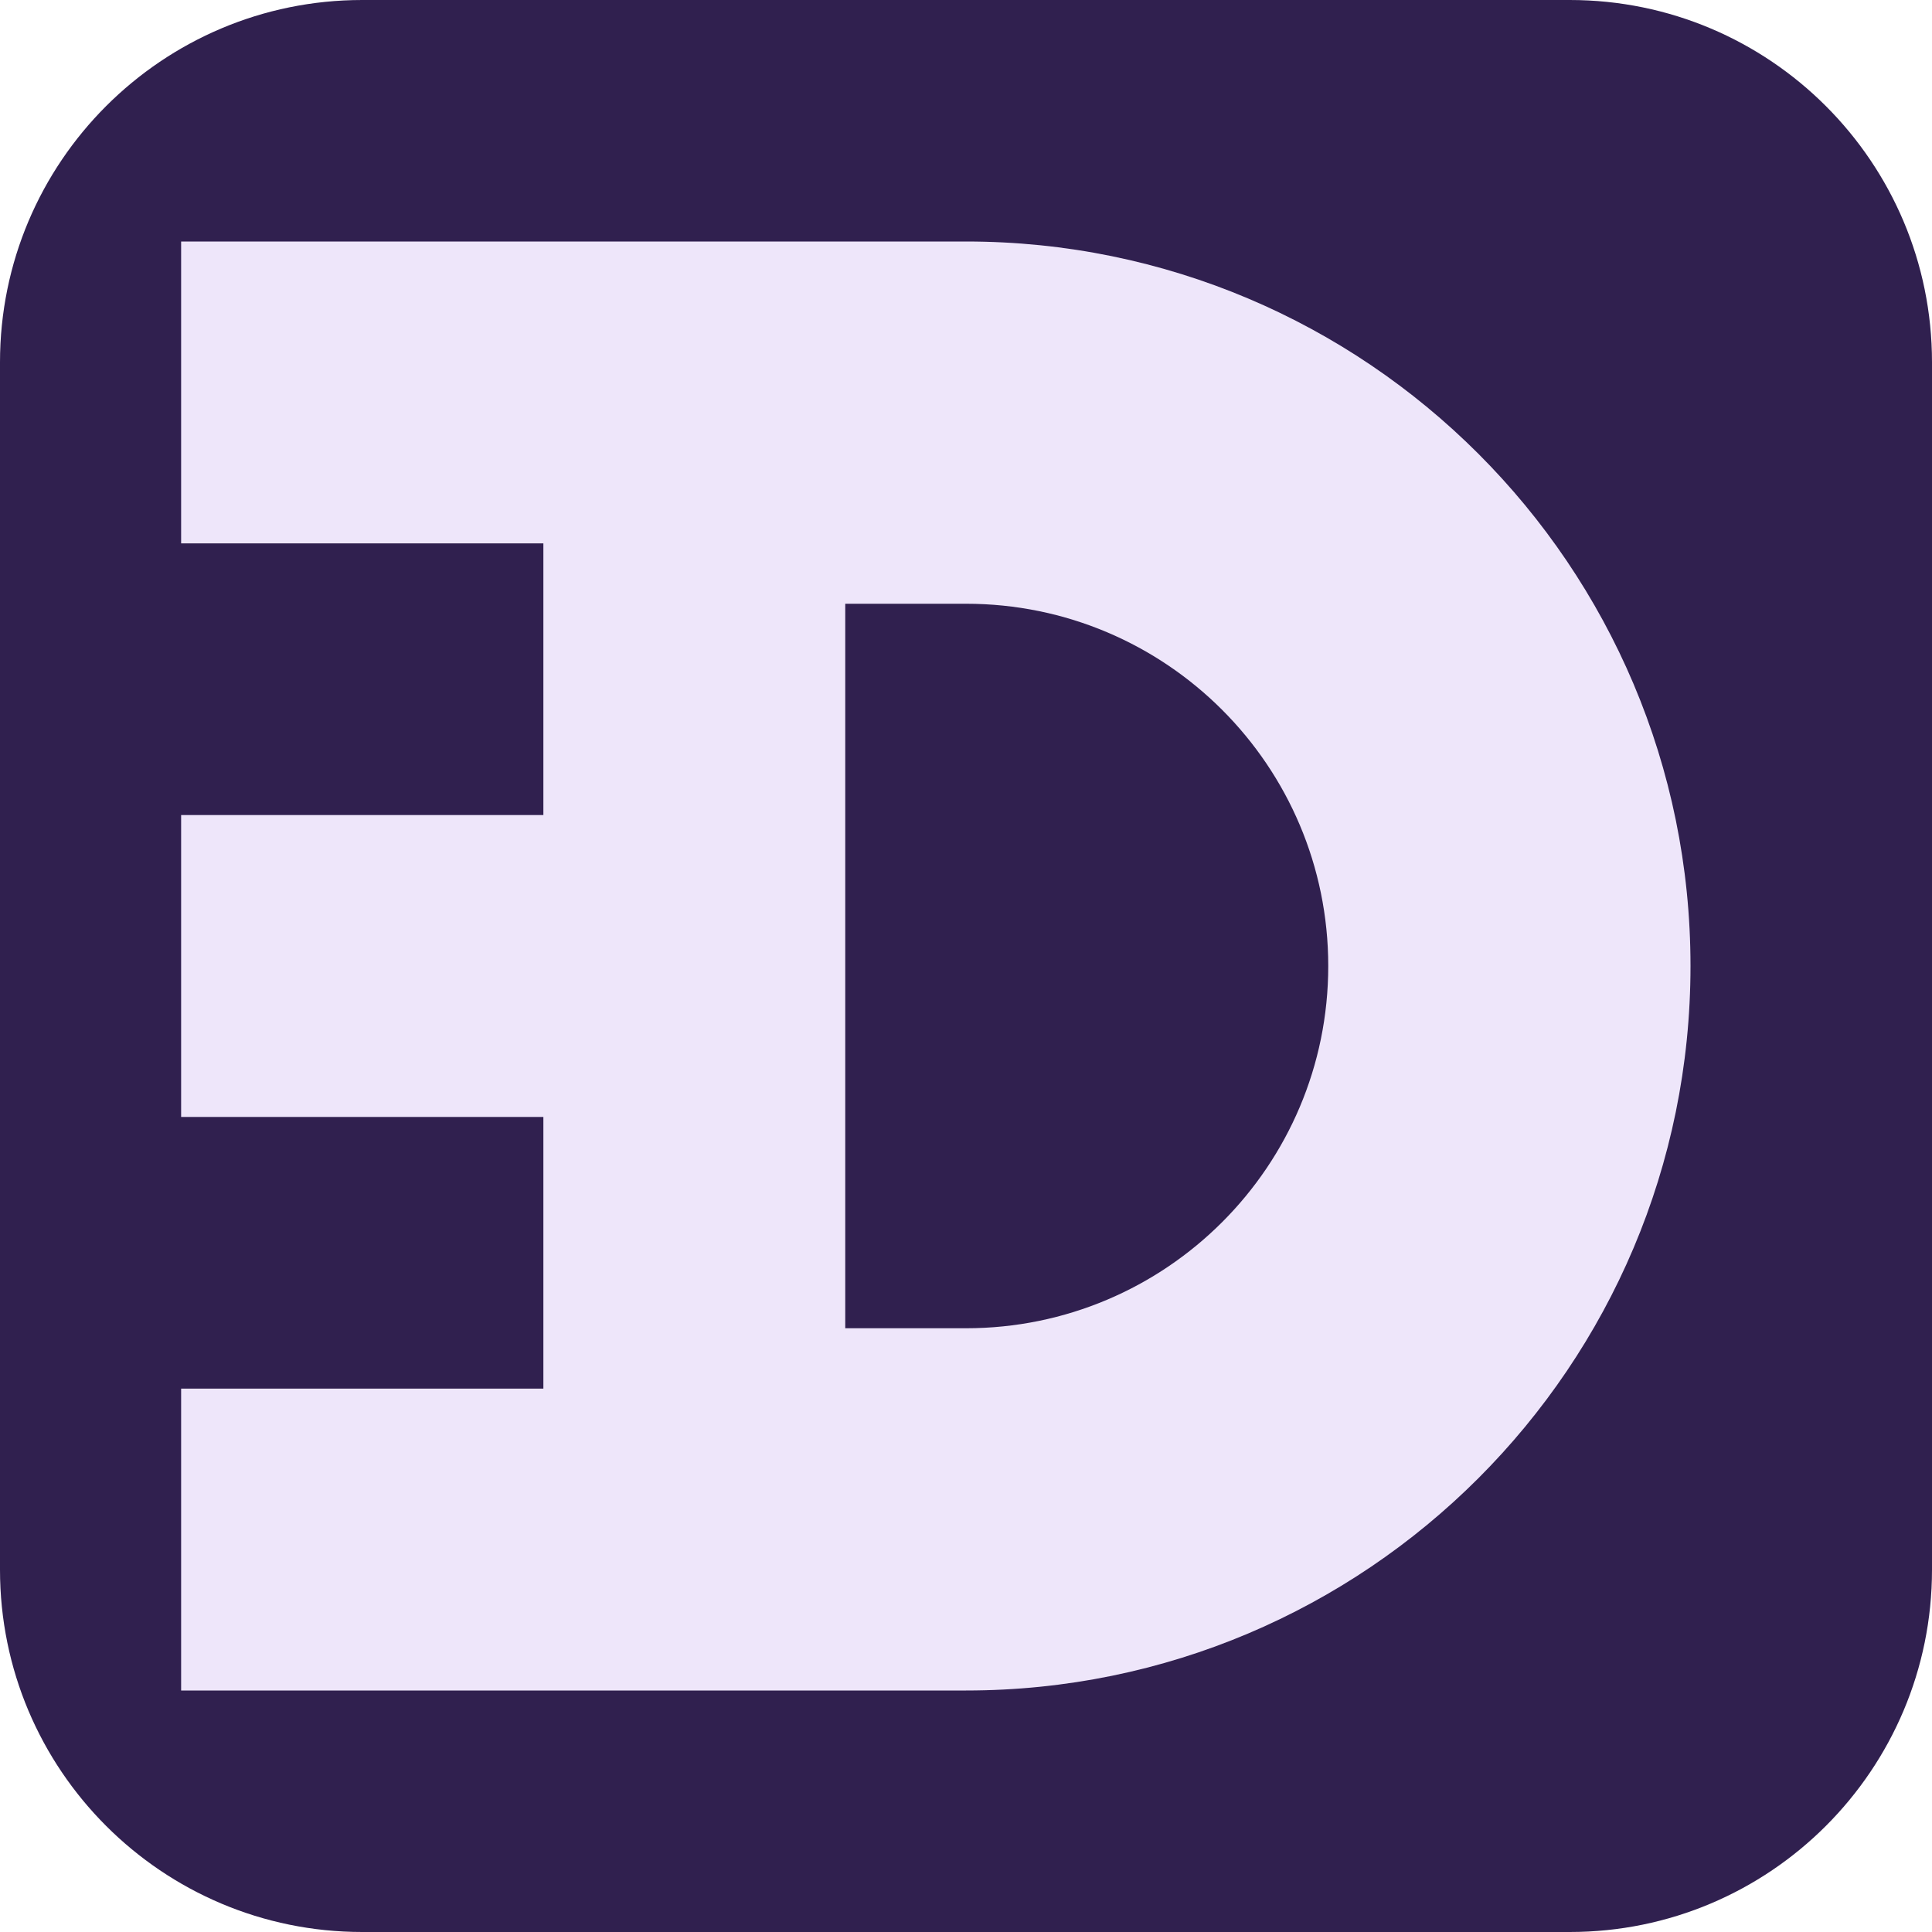
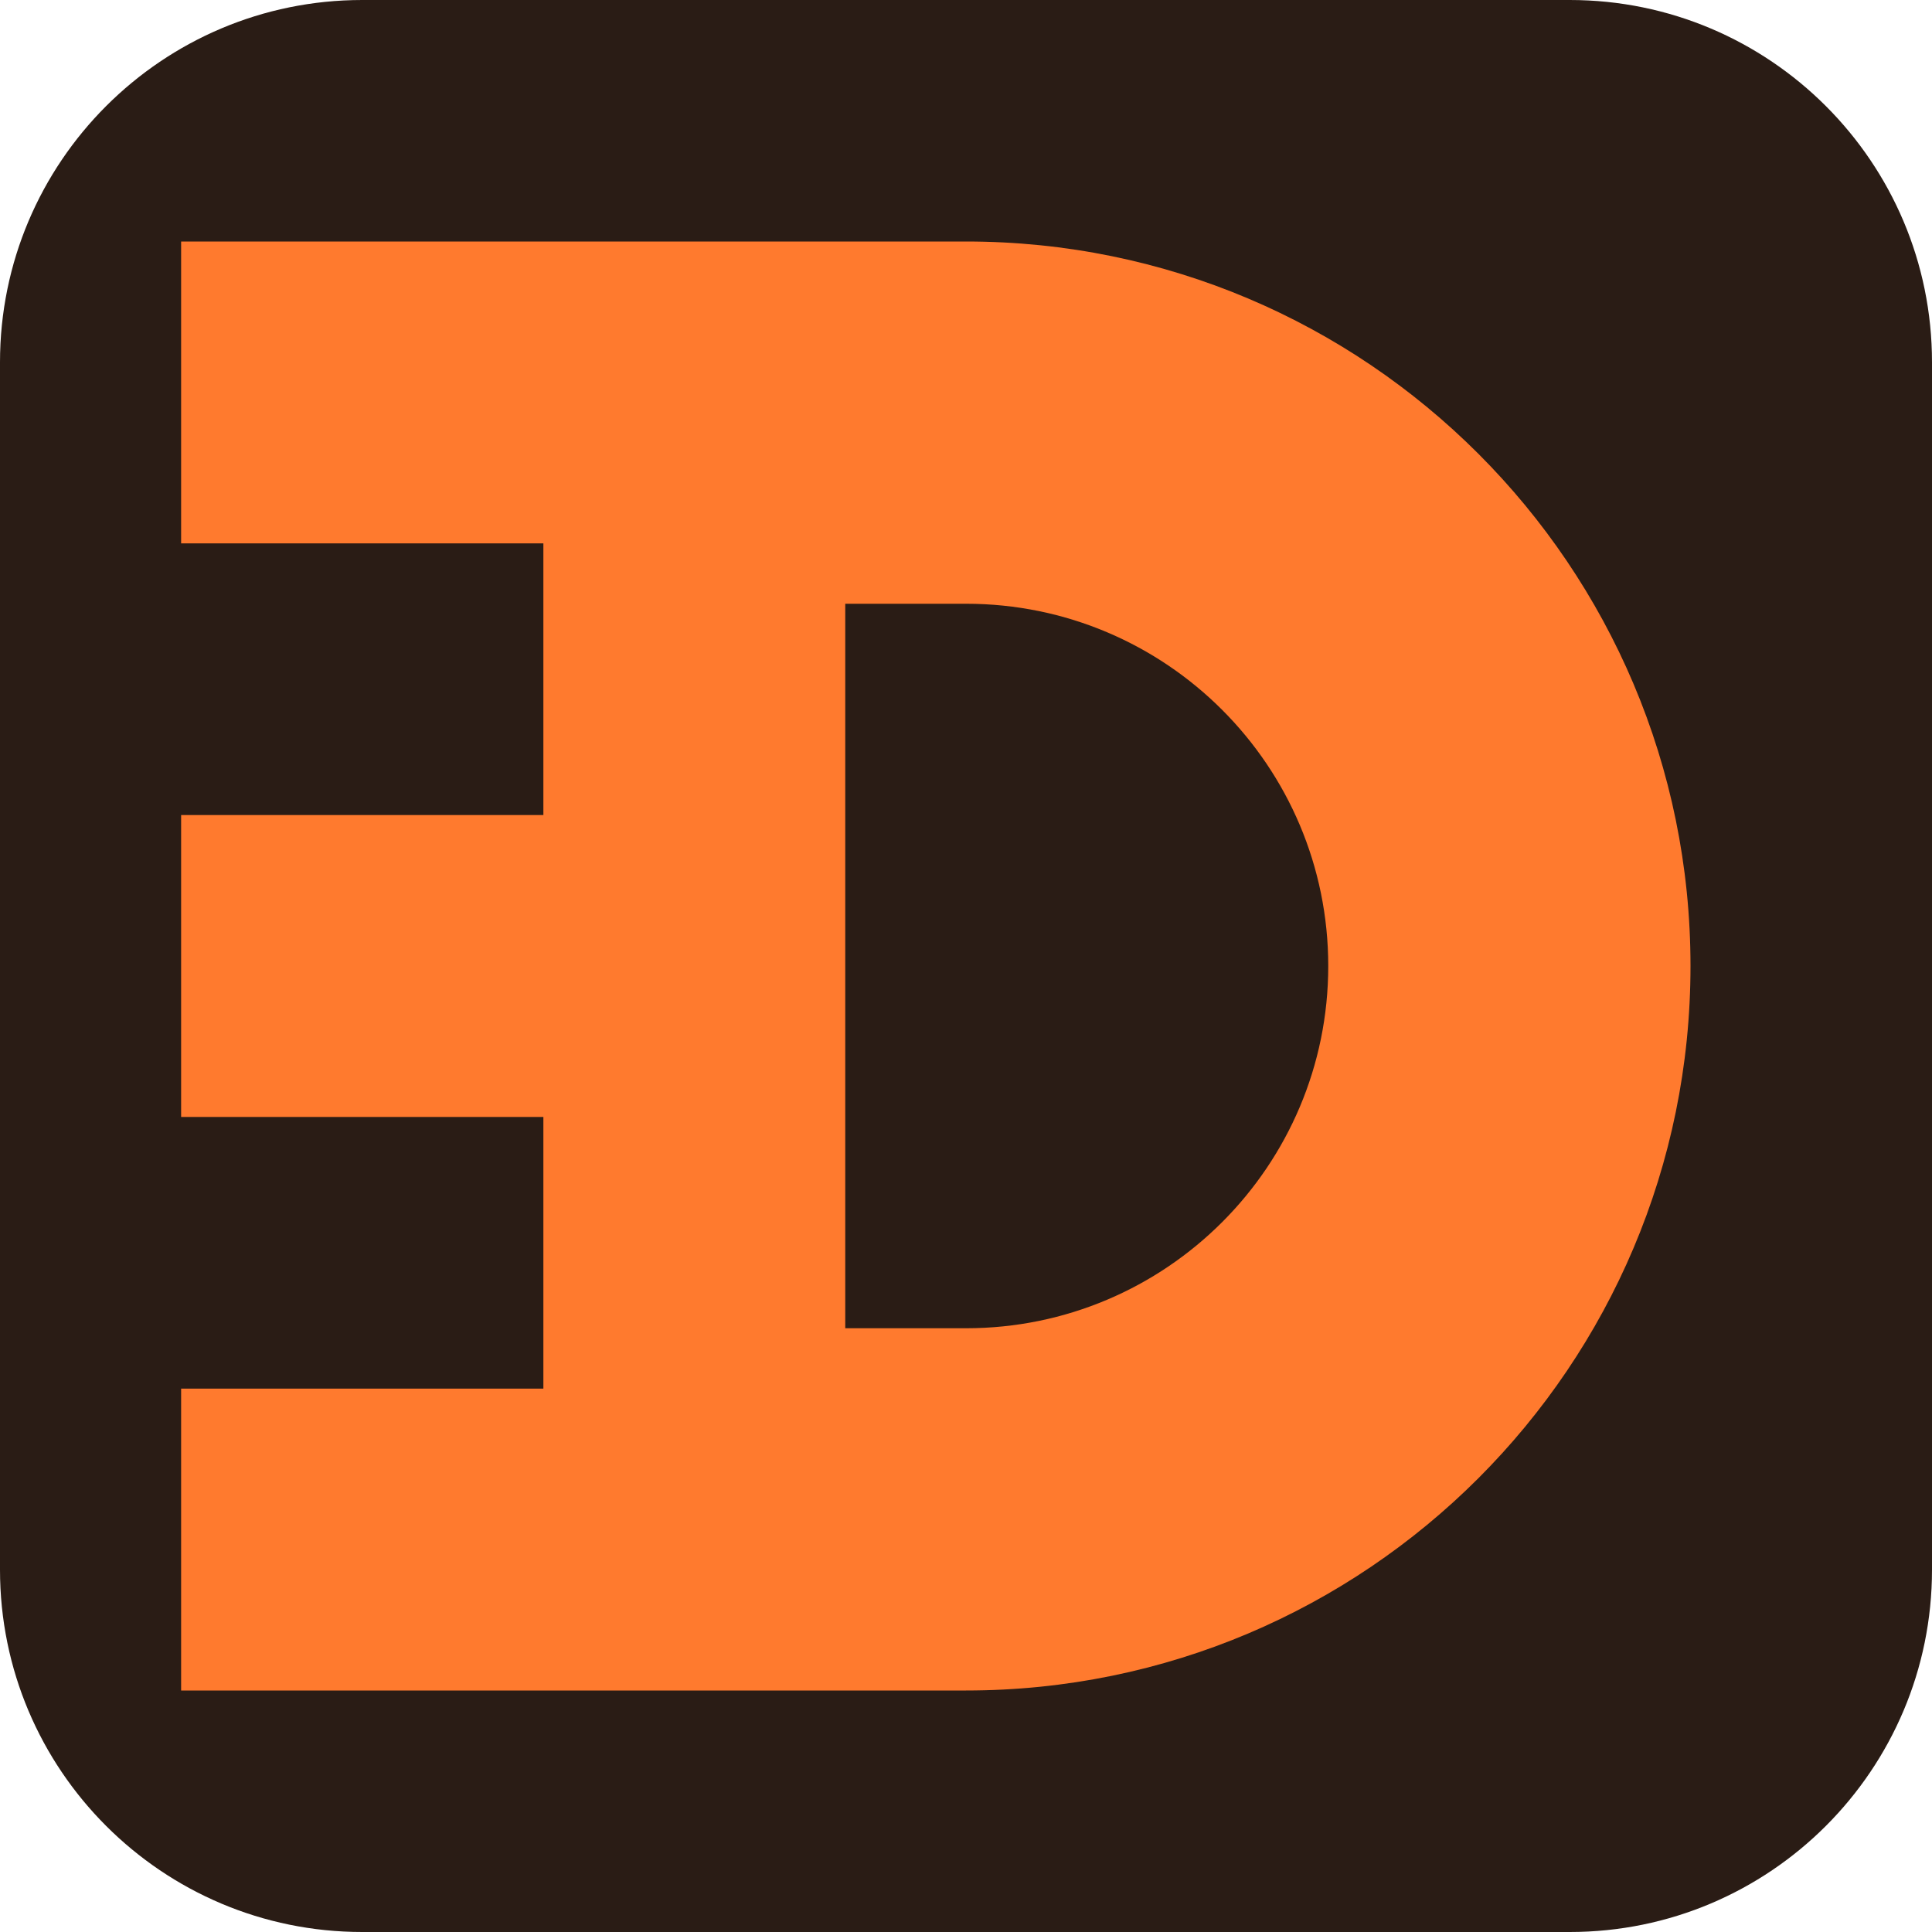
<svg xmlns="http://www.w3.org/2000/svg" viewBox="0 0 64 64" width="64" height="64">
-   <rect width="64" height="64" rx="12" fill="#30204f" />
-   <path fill="#eee6fa" fill-rule="evenodd" d="M6 8 L32 8 C45.255 8 56 18.745 56 32 C56 45.255 45.255 56 32 56 L6 56 L6 46 L18 46 L18 37 L6 37 L6 27 L18 27 L18 18 L6 18 Z M28 20 L28 44 L32 44 C38.627 44 44 38.627 44 32 C44 25.373 38.627 20 32 20 Z" />
+   <rect width="64" height="64" rx="12" fill="#2a1c15" />
+   <path fill="#ff7a2e" fill-rule="evenodd" d="M6 8 L32 8 C45.255 8 56 18.745 56 32 C56 45.255 45.255 56 32 56 L6 56 L6 46 L18 46 L18 37 L6 37 L6 27 L18 27 L18 18 L6 18 Z M28 20 L28 44 L32 44 C38.627 44 44 38.627 44 32 C44 25.373 38.627 20 32 20 Z" />
</svg>
